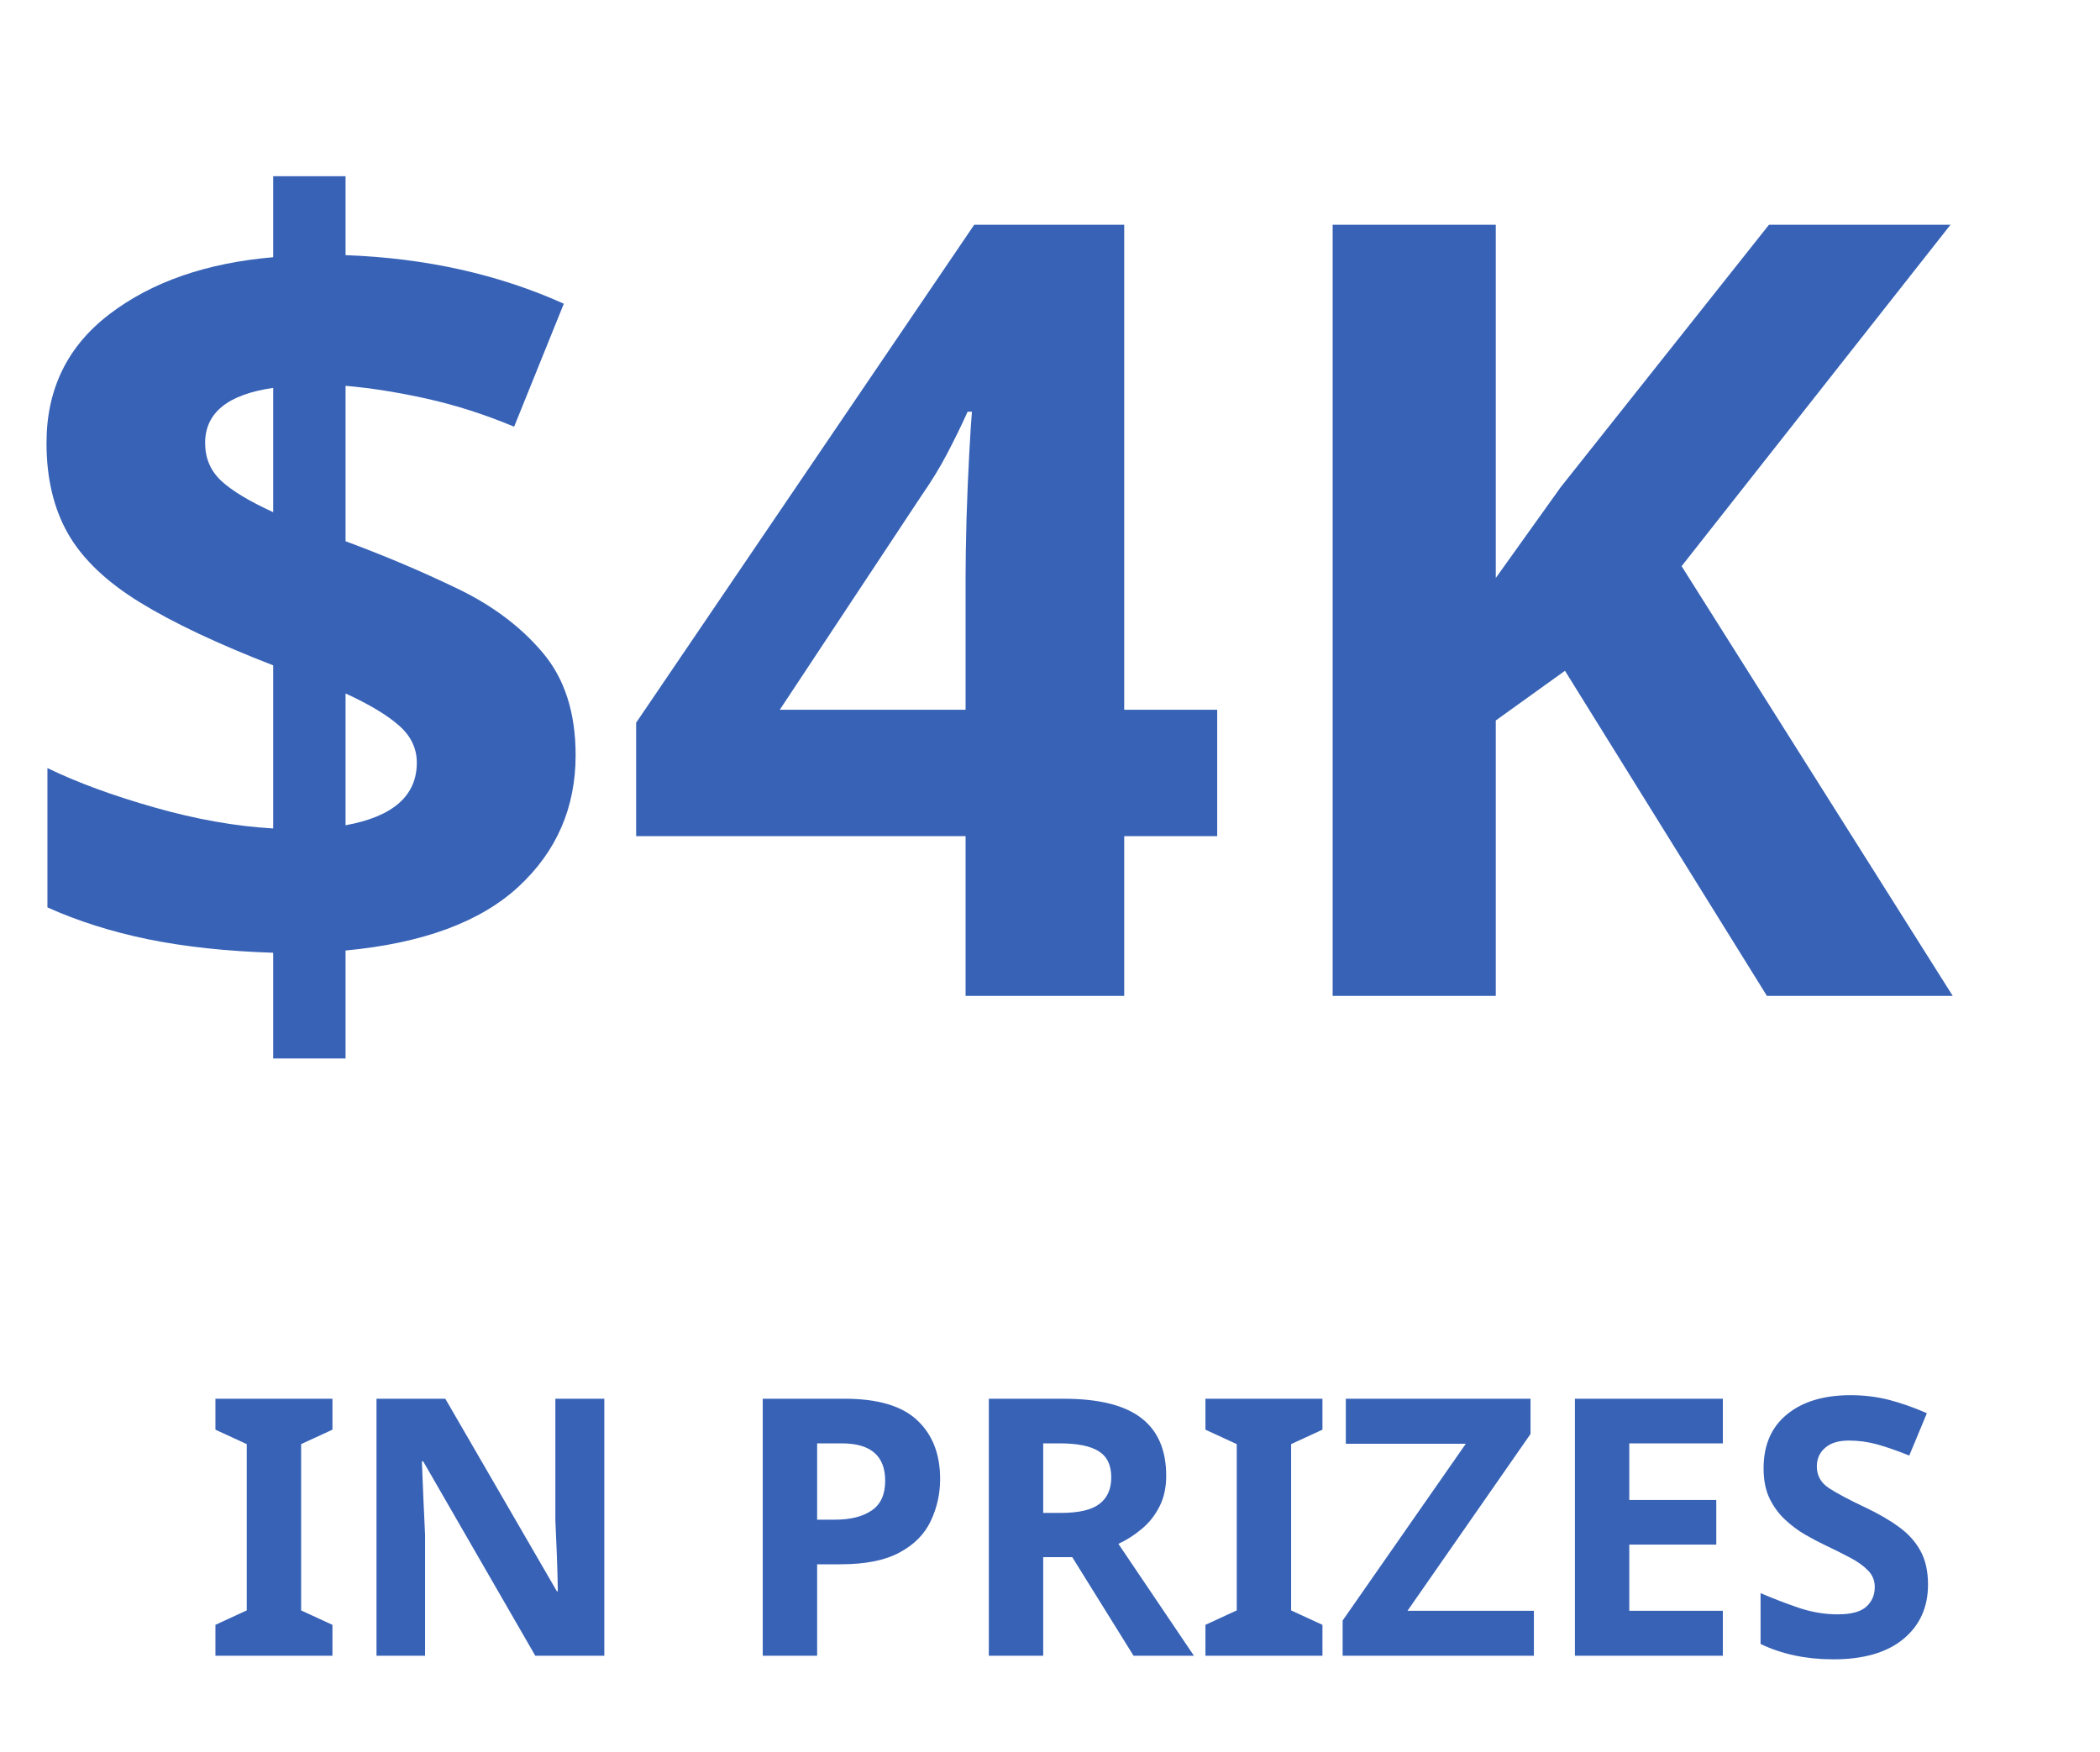
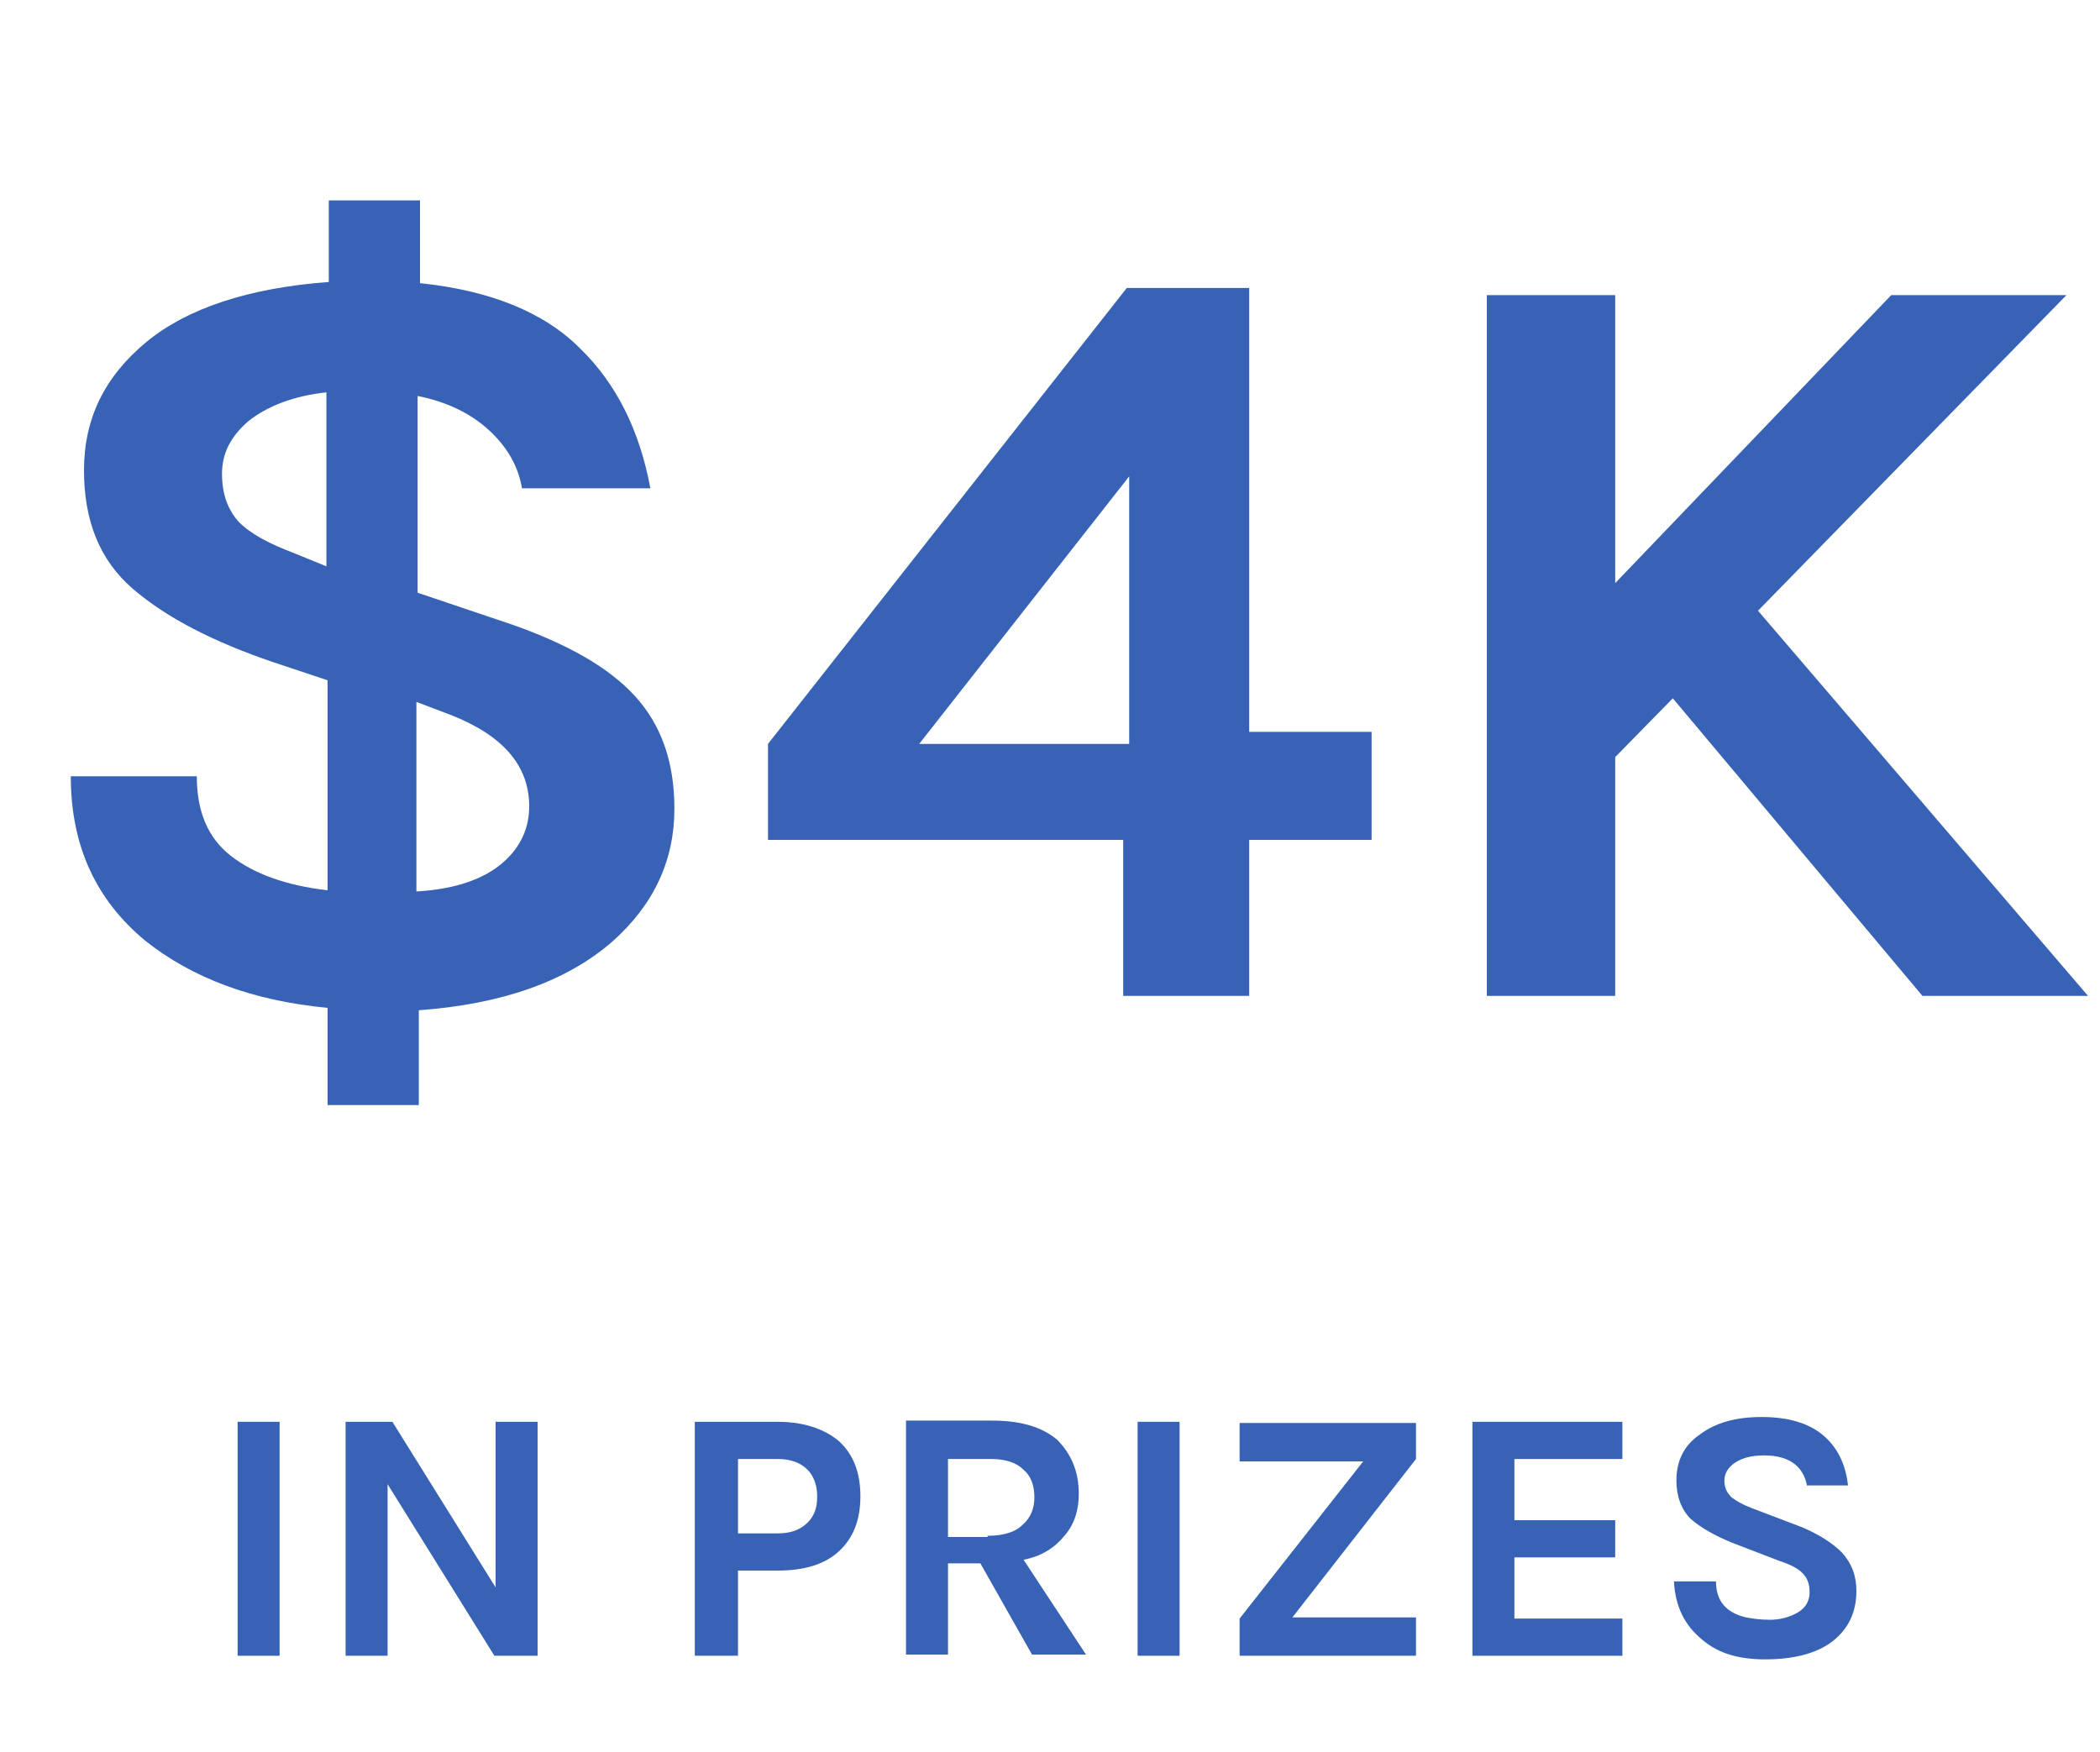
- <svg xmlns="http://www.w3.org/2000/svg" width="175" height="146" viewBox="0 0 175 146">
-   <g id="Group_94" data-name="Group 94" transform="translate(-961 -1642)">
-     <text id="_4k" data-name="$4k" transform="translate(961 1725)" fill="#3762b6" font-size="90" font-family="Karla-Bold, Karla" font-weight="700">
-       <tspan x="0" y="0">$4K</tspan>
-     </text>
-     <text id="in_prizes" data-name="in prizes" transform="translate(978 1780)" fill="#3762b6" font-size="30" font-family="Karla-Bold, Karla" font-weight="700">
-       <tspan x="0" y="0">IN PRIZES</tspan>
-     </text>
+ <svg xmlns="http://www.w3.org/2000/svg" version="1.1" id="Layer_1" x="0px" y="0px" viewBox="0 0 175 146" style="enable-background:new 0 0 175 146;" xml:space="preserve">
+   <style type="text/css">
+ 	.st0{enable-background:new    ;}
+ 	.st1{fill:#3762B6;}
+ </style>
+   <g class="st0">
+     <path class="st1" d="M42.8,52.1c4.5,1.6,7.9,3.5,10.1,5.9c2.2,2.4,3.3,5.5,3.3,9.4c0,4.3-1.7,8-5.2,11.1c-3.8,3.3-9.2,5.2-16.1,5.7   v7.9h-7.6V84C21,83.4,16,81.5,12.1,78.4c-4.1-3.4-6.2-7.9-6.2-13.7h10.5c0,2.9,0.9,5.1,2.8,6.6c1.9,1.5,4.6,2.5,8.1,2.9V56.7   l-4.5-1.5c-5-1.7-8.9-3.7-11.7-6.1c-2.8-2.4-4.1-5.7-4.1-9.9c0-4.3,1.7-7.8,5.2-10.7c3.4-2.8,8.5-4.5,15.2-5v-6.8h7.6v6.9   c5.8,0.6,10.3,2.4,13.3,5.4c3.1,3,5,6.9,5.9,11.7H43.5c-0.3-1.8-1.2-3.4-2.7-4.8c-1.5-1.4-3.5-2.4-6-2.9v16.4L42.8,52.1z    M20.7,35.1c-1.5,1.3-2.2,2.7-2.2,4.4c0,1.7,0.5,3,1.4,4c1,1,2.5,1.8,4.6,2.6l2.7,1.1V32.7C24.4,33,22.2,33.9,20.7,35.1z    M41.9,71.9c1.5-1.3,2.2-2.9,2.2-4.7c0-3.4-2.2-5.9-6.5-7.6l-2.9-1.1v15.8C38.1,74.1,40.4,73.2,41.9,71.9z" />
+     <path class="st1" d="M104.1,24v37h10.2V70h-10.2v13H93.6V70H64v-8L93.9,24H104.1z M76.6,62h17.5V39.7L76.6,62z" />
+     <path class="st1" d="M134.6,24.6v24l23-24h14.6l-25.7,26.3L174,83h-13.8l-20.8-24.8l-4.8,4.9V83h-10.7V24.6H134.6z" />
+   </g>
+   <g class="st0">
+     <path class="st1" d="M19.8,118.5h3.5V138h-3.5V118.5z" />
+     <path class="st1" d="M32.7,118.5l8.6,13.8v-13.8h3.5V138h-3.6l-8.9-14.3V138h-3.5v-19.5H32.7z" />
+     <path class="st1" d="M69.9,120.1c1.2,1.1,1.8,2.6,1.8,4.6c0,2-0.6,3.5-1.8,4.6c-1.2,1.1-2.9,1.6-5.1,1.6h-3.3v7.1h-3.6v-19.5h6.9   C67,118.5,68.7,119.1,69.9,120.1z M64.8,127.8c1.1,0,1.9-0.3,2.5-0.9c0.6-0.6,0.8-1.3,0.8-2.2c0-0.9-0.3-1.7-0.8-2.2   c-0.6-0.6-1.4-0.9-2.5-0.9h-3.3v6.2H64.8z" />
+     <path class="st1" d="M89.9,124.5c0,1.4-0.4,2.6-1.2,3.5c-0.8,1-1.9,1.7-3.4,2l5.2,7.9H86l-4.3-7.6H79v7.6h-3.5v-19.5h7.2   c2.3,0,4.1,0.5,5.4,1.6C89.3,121.2,89.9,122.7,89.9,124.5z M82.3,128c1.3,0,2.3-0.3,2.9-0.9c0.7-0.6,1-1.4,1-2.3   c0-1-0.3-1.8-0.9-2.3c-0.6-0.6-1.5-0.9-2.7-0.9H79v6.5H82.3z" />
+     <path class="st1" d="M94.8,118.5h3.5V138h-3.5V118.5z" />
+     <path class="st1" d="M103.3,134.9l10.3-13.1l-10.3,0v-3.2H118v3l-10.3,13.2l10.3,0v3.2h-14.7V134.9z" />
+     <path class="st1" d="M122.7,118.5h12.5v3.1h-9v5.1h8.4v3.1h-8.4v5.1h9v3.1h-12.5V118.5z" />
+     <path class="st1" d="M150.6,123.9c-0.3-1.7-1.5-2.6-3.6-2.6c-1,0-1.8,0.2-2.4,0.6c-0.6,0.4-0.9,0.9-0.9,1.5s0.2,1,0.6,1.4   c0.4,0.3,0.9,0.6,1.7,0.9l4.2,1.6c1.4,0.6,2.5,1.3,3.3,2.1c0.8,0.9,1.2,1.9,1.2,3.2c0,1.8-0.7,3.2-2,4.2s-3.2,1.5-5.6,1.5   c-2.2,0-3.9-0.5-5.2-1.6c-1.5-1.2-2.3-2.8-2.4-4.9h3.5c0,1.6,0.8,2.6,2.5,3c0.5,0.1,1.2,0.2,2,0.2c0.8,0,1.6-0.2,2.3-0.6   c0.7-0.4,1-1,1-1.7c0-0.7-0.2-1.2-0.6-1.6c-0.4-0.4-1-0.7-1.9-1l-3.9-1.5c-1.5-0.6-2.7-1.3-3.5-2c-0.8-0.8-1.2-1.9-1.2-3.2   c0-1.6,0.6-2.9,1.9-3.8c1.3-1,3-1.5,5.2-1.5c2.2,0,3.9,0.5,5.1,1.5c1.2,1,1.9,2.4,2.1,4.2H150.6z" />
  </g>
</svg>
